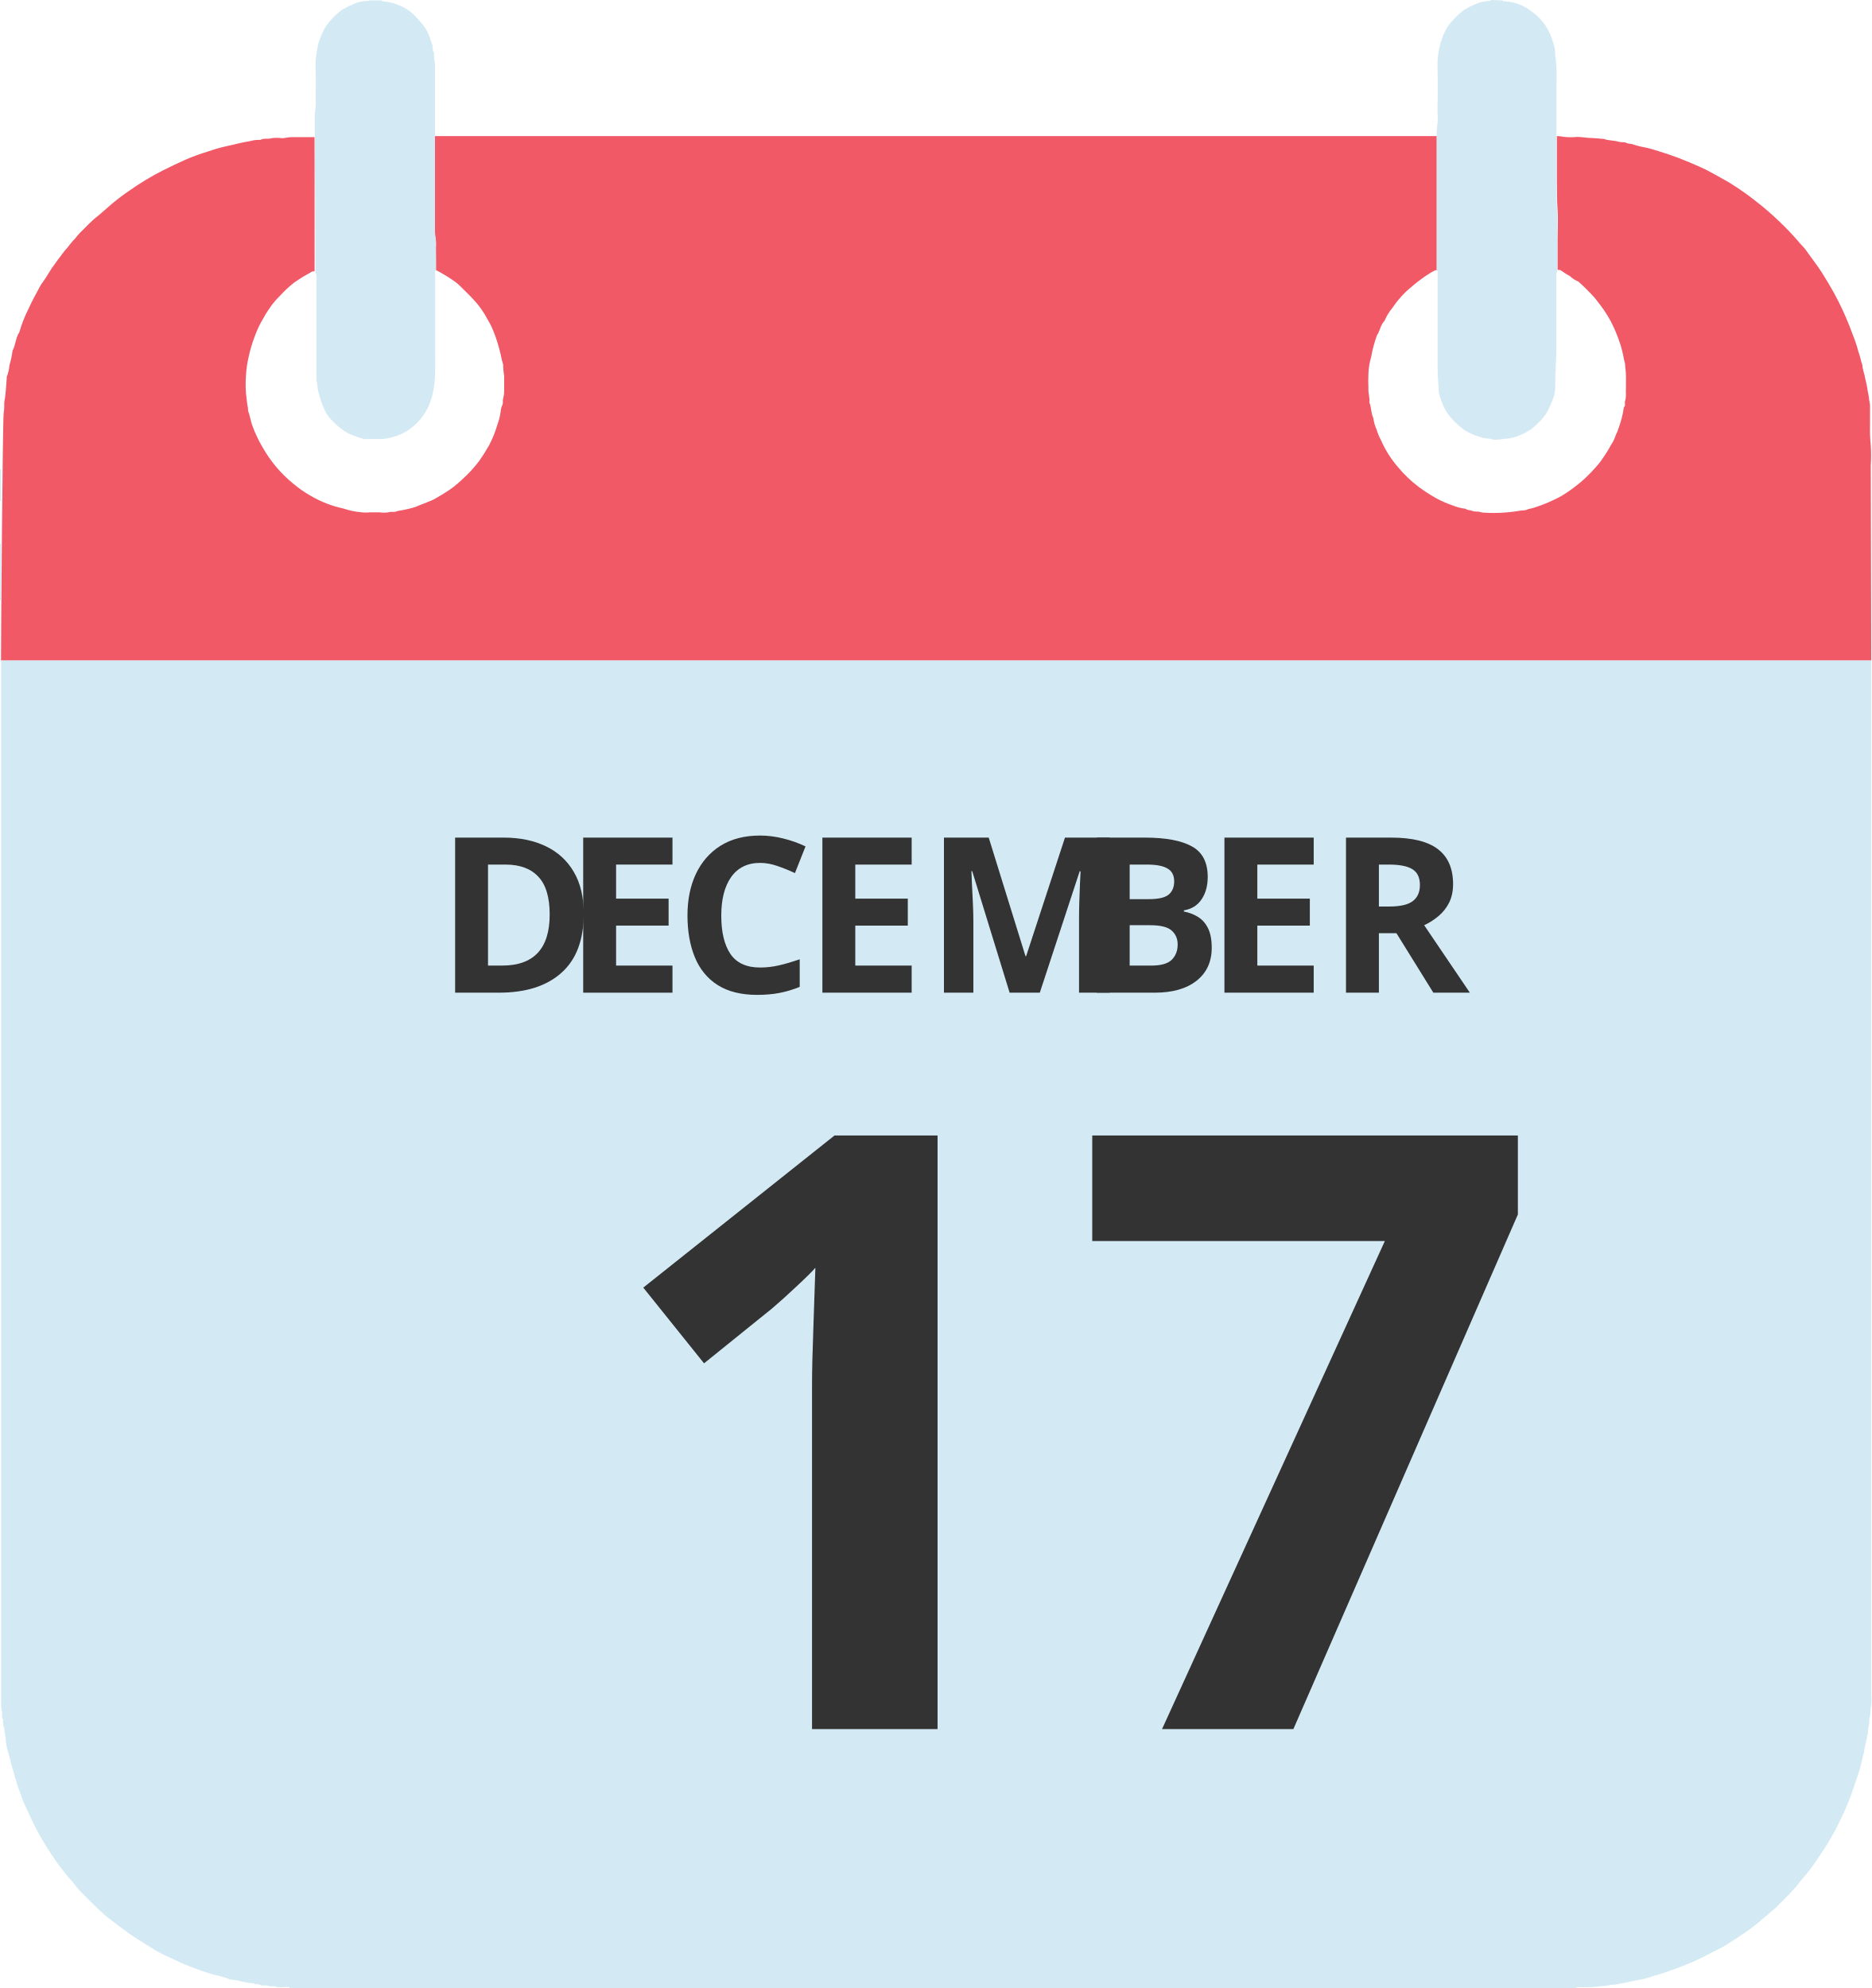
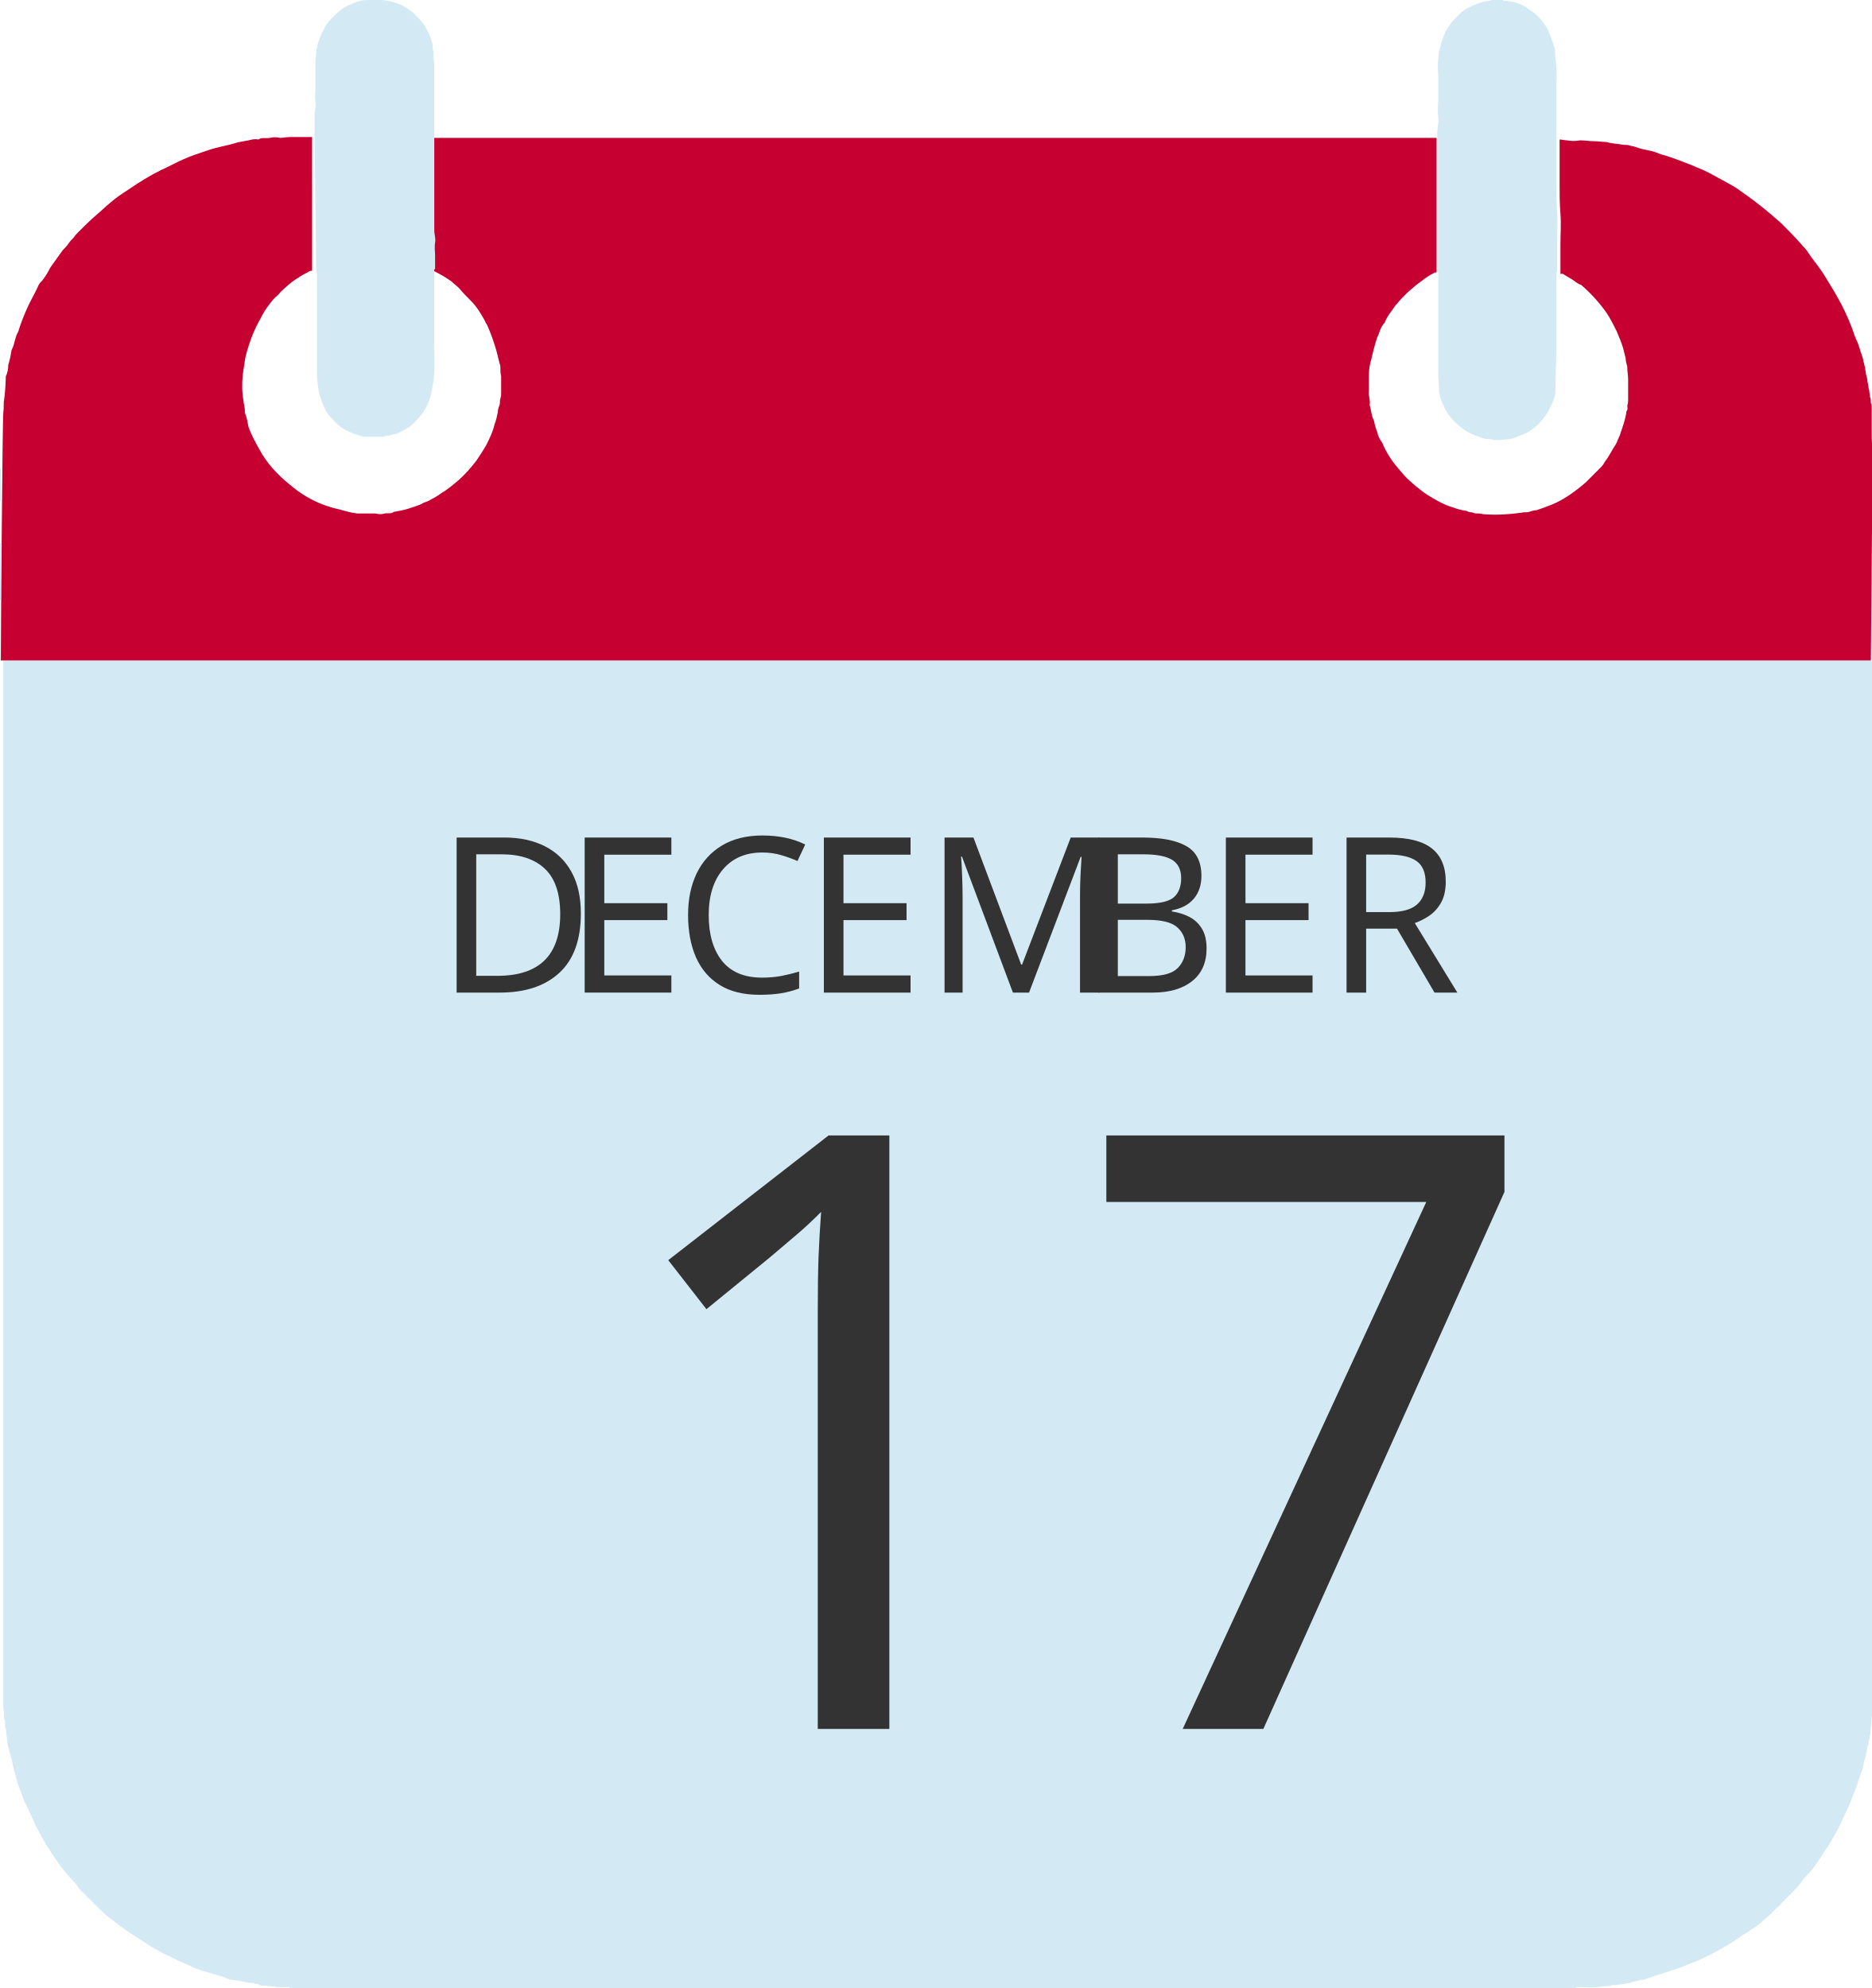
- <svg xmlns="http://www.w3.org/2000/svg" id="Layer_1" data-name="Layer 1" viewBox="0 0 226.66 240.78">
-   <defs>
-     <style>.cls-1{fill:#d3eaf4;}.cls-2{fill:#f15967;}.cls-3{font-size:100.69px;}.cls-3,.cls-4{fill:#333;font-family:D-DIN-Bold, D-DIN;font-weight:700;}.cls-4{font-size:26.29px;}.cls-5{letter-spacing:-0.01em;}.cls-6{letter-spacing:-0.02em;}.cls-7{letter-spacing:-0.01em;}.cls-8{letter-spacing:0em;}</style>
-   </defs>
-   <path class="cls-1" d="M243,263.73H87.24s-.06-.11-.09-.11h-.7a2.07,2.07,0,0,1-.75,0,1.19,1.19,0,0,0-.66-.09,2.42,2.42,0,0,1-.72-.13c-.24,0-.49.07-.73-.07s-.49.05-.69-.16a13.68,13.68,0,0,1-1.43-.21,5.72,5.72,0,0,0-1.42-.25,5.35,5.35,0,0,0-1-.35c-.36-.13-.75-.17-1.12-.28s-.89-.27-1.34-.43-.88-.31-1.32-.48c-.88-.35-1.75-.75-2.61-1.16a15,15,0,0,1-2.07-1.08c-.93-.62-1.91-1.16-2.82-1.82s-1.8-1.32-2.66-2c-.61-.5-1.17-1.06-1.74-1.61s-1-1-1.53-1.53a1.42,1.42,0,0,1-.24-.25c-.44-.66-1-1.19-1.5-1.83s-.86-1.08-1.25-1.65a39.28,39.28,0,0,1-2.1-3.4c-.56-1-1-2.06-1.5-3.11a6.14,6.14,0,0,1-.37-.84c-.19-.67-.49-1.29-.68-1.94s-.43-1.47-.64-2.2c-.14-.52-.25-1.06-.42-1.57a8.26,8.26,0,0,1-.26-1.24,5.21,5.21,0,0,0-.13-1.06c-.09-.24,0-.51-.12-.71a1.91,1.91,0,0,1-.1-.78s0-.13,0-.17c-.22-.25-.07-.55-.12-.83s-.09-.55-.11-.83,0-.58,0-.87V102.93H278.79V228.18a6.07,6.07,0,0,1,0,1.28,2.57,2.57,0,0,0-.09.77,3.76,3.76,0,0,1-.12.77,8.4,8.4,0,0,1-.14,1.24c-.08.3,0,.61-.12.88s0,.37-.1.54-.06.39-.13.53a6.65,6.65,0,0,0-.19,1c-.11.36-.18.75-.27,1.12a13.79,13.79,0,0,1-.4,1.47c-.28.82-.55,1.64-.85,2.46a25.34,25.34,0,0,1-1.1,2.64,33.23,33.23,0,0,1-1.61,3.07c-.18.28-.34.57-.52.84-.47.7-.93,1.41-1.41,2.1-.27.39-.57.75-.86,1.11s-.46.51-.66.78a19.07,19.07,0,0,1-1.37,1.59c-.35.37-.72.72-1.07,1.08a6.43,6.43,0,0,1-.8.77,6.84,6.84,0,0,0-.64.55l-.7.58a17,17,0,0,1-1.4,1.14c-.29.2-.55.43-.86.61s-.6.41-.91.61c-.76.48-1.5,1-2.3,1.37-1.11.57-2.2,1.16-3.35,1.64-.7.3-1.41.56-2.12.82s-1.43.5-2.17.7l-1.14.35c-.29.09-.61.12-.91.19s-.64.1-.92.18c-.52.16-1,.17-1.56.32-.3.08-.63,0-.95.11a4.24,4.24,0,0,1-.94.11,14.39,14.39,0,0,1-2.17.15,3.86,3.86,0,0,0-.76,0S243.06,263.69,243,263.73Z" transform="translate(-52.16 -22.95)" />
-   <path class="cls-2" d="M278.79,102.93H52.28c0-2.41.2-29.33.33-30s0-1.06.12-1.59.21-2.2.25-2.65c0,0,0-.08,0-.11a4.47,4.47,0,0,0,.32-1.38,10.85,10.85,0,0,0,.38-1.78c.39-.7.36-1.56.82-2.23a15.7,15.7,0,0,1,1.13-2.87c.39-.89.87-1.74,1.33-2.6a4.92,4.92,0,0,1,.48-.74c.36-.5.66-1.05,1-1.56.49-.69,1-1.4,1.52-2.06a7.9,7.9,0,0,0,.65-.78,5.58,5.58,0,0,1,.64-.73,8.54,8.54,0,0,1,.62-.73c.71-.68,1.36-1.42,2.13-2,.58-.48,1.14-1,1.72-1.49A25.57,25.57,0,0,1,67.89,46a32.15,32.15,0,0,1,4-2.41c.89-.44,1.78-.87,2.69-1.28a24.89,24.89,0,0,1,2.73-1,20.85,20.85,0,0,1,2.57-.72c.37-.07.75-.17,1.12-.26s1-.22,1.51-.3a3.35,3.35,0,0,1,1.18-.13c.42-.26.91-.06,1.37-.21a3.82,3.82,0,0,1,1.22,0c.42,0,.81-.14,1.24-.13.91,0,1.83,0,2.74,0V55.81a.65.65,0,0,0-.38.07c-.28.19-.6.33-.89.51s-.81.51-1.2.78a14,14,0,0,0-1.69,1.57,10.24,10.24,0,0,0-1,1.12c-.36.51-.71,1-1,1.56A11.8,11.8,0,0,0,83,63.72a17.11,17.11,0,0,0-.75,2.56,12.73,12.73,0,0,0-.29,2,13.38,13.38,0,0,0,.09,3.16,6.53,6.53,0,0,0,.1.72c.08.23,0,.51.13.76.17.52.26,1.07.44,1.58A15.79,15.79,0,0,0,84,77.19a15.49,15.49,0,0,0,3.66,4.33A14,14,0,0,0,89.79,83a13.22,13.22,0,0,0,3.92,1.53,9.37,9.37,0,0,0,2.15.46A5.14,5.14,0,0,0,97,85c.37,0,.74,0,1.11,0A3.34,3.34,0,0,0,99.21,85c.32-.13.72.05,1.05-.15a15.63,15.63,0,0,0,1.78-.37,4.52,4.52,0,0,0,.91-.33c.3-.12.61-.23.91-.36a7,7,0,0,0,.89-.38c.45-.24.87-.52,1.31-.78a11.94,11.94,0,0,0,2-1.54,15.71,15.71,0,0,0,2.17-2.36q.63-.9,1.17-1.86a13.2,13.2,0,0,0,1-2.49,7.1,7.1,0,0,0,.39-1.54A2.33,2.33,0,0,1,113,72c.13-.27,0-.53.1-.78a4,4,0,0,0,.12-.83c0-.64,0-1.29,0-1.93a7.7,7.7,0,0,1-.12-1.35c-.21-.61-.27-1.25-.46-1.86a17.34,17.34,0,0,0-1-2.84c-.14-.28-.31-.54-.45-.81a10.77,10.77,0,0,0-1.74-2.43c-.46-.51-1-1-1.44-1.45a5.47,5.47,0,0,0-.91-.77,20.47,20.47,0,0,0-2.15-1.3V54.11c0-.54,0-1.09,0-1.63s-.14-1-.13-1.53c0-3.84,0-7.68,0-11.52H226.17V55.69a.72.72,0,0,0-.22,0,12.76,12.76,0,0,0-1.71,1.1c-.61.42-1.14.92-1.7,1.39a12.52,12.52,0,0,0-1.2,1.31c-.2.24-.37.51-.55.76a6,6,0,0,0-.94,1.54c-.5.5-.55,1.23-.93,1.78a15,15,0,0,0-.7,2.63,7.73,7.73,0,0,0-.33,2,17,17,0,0,0,0,1.75c-.05.58.18,1.13.12,1.71v.06c.25.59.18,1.26.47,1.85a5,5,0,0,0,.38,1.36,7.86,7.86,0,0,0,.56,1.35,12.76,12.76,0,0,0,2.08,3.28A15.22,15.22,0,0,0,224,81.94a21.21,21.21,0,0,0,2,1.3,12.07,12.07,0,0,0,2.08.92,5.75,5.75,0,0,0,1.58.41c.21.19.49.14.72.23a1.76,1.76,0,0,0,.71.11c.28,0,.51.14.77.13a18.66,18.66,0,0,0,4.35-.23c.29-.07.6,0,.88-.13s.61-.15.89-.25A18.26,18.26,0,0,0,241.31,83,19.08,19.08,0,0,0,244,81a21.74,21.74,0,0,0,1.75-1.84,7.4,7.4,0,0,0,.53-.72c.37-.52.7-1.06,1-1.62a4.15,4.15,0,0,0,.47-.91c.1-.34.3-.62.4-1a12.06,12.06,0,0,0,.68-2.64c.23-.19.09-.44.12-.65a3.28,3.28,0,0,0,.13-.72,11.2,11.2,0,0,1,0-1.16c0-.43,0-.86,0-1.29s-.07-.86-.11-1.3a.44.44,0,0,0,0-.16,8,8,0,0,1-.22-1c-.1-.4-.18-.81-.31-1.21a21,21,0,0,0-.81-2.12,13.55,13.55,0,0,0-.93-1.72c-.41-.67-.91-1.27-1.38-1.89a26.39,26.39,0,0,0-2-2,2.94,2.94,0,0,1-1-.64,8,8,0,0,1-1-.63.58.58,0,0,0-.52-.13V52.07c0-1.23.09-2.47,0-3.68s-.07-2.47-.09-3.7c0-1.75,0-3.5,0-5.26.3,0,.59.06.89.1a7.49,7.49,0,0,0,1.57,0c.54,0,1.06.12,1.59.13s1.1.08,1.65.12h0c.58.22,1.21.15,1.79.34.3.09.65,0,.94.14s.53.08.8.18a10.06,10.06,0,0,0,1.53.38c.56.12,1.09.29,1.63.46.81.25,1.61.52,2.4.82s1.81.73,2.69,1.13,1.54.79,2.3,1.21c.54.3,1.09.6,1.6.94a32.43,32.43,0,0,1,3,2.16,31.15,31.15,0,0,1,2.45,2.13,31.48,31.48,0,0,1,2.4,2.5c.29.38.67.69.94,1.08.64.92,1.35,1.8,1.95,2.75s1,1.63,1.48,2.49a35.87,35.87,0,0,1,1.79,3.82c.22.58.44,1.18.67,1.76a13.68,13.68,0,0,1,.47,1.5,5.82,5.82,0,0,1,.25.84,5.94,5.94,0,0,0,.21.72,4.76,4.76,0,0,0,.14.77,7.77,7.77,0,0,1,.24,1c.1.34.14.68.22,1a6.67,6.67,0,0,0,.14.82,2.56,2.56,0,0,1,.09.66,4.9,4.9,0,0,1,.11.65c0,.82,0,1.64,0,2.46a19.49,19.49,0,0,0,.09,2.41,18.18,18.18,0,0,1,0,2.45Z" transform="translate(-52.16 -22.95)" />
-   <path class="cls-1" d="M234.12,23s.1.11.15.11a5.54,5.54,0,0,1,3.22,1.11,6.6,6.6,0,0,1,2.4,2.85,12.08,12.08,0,0,1,.56,1.7c.09.37,0,.75.11,1.12a19.73,19.73,0,0,1,.1,3.17c0,1.07,0,2.14,0,3.21v3.21c0,1.76,0,3.51,0,5.26,0,1.23,0,2.46.09,3.7s0,2.45,0,3.68v3.74a.7.7,0,0,0-.11.47v4.45c0,1.5,0,3,0,4.5s-.13,2.93-.13,4.39a3.89,3.89,0,0,1-.13,1.18,10.4,10.4,0,0,1-1,2.25,6.72,6.72,0,0,1-1,1.15,6,6,0,0,1-2.27,1.45,4.29,4.29,0,0,1-1.24.36c-.47,0-.94.13-1.41.14a1.87,1.87,0,0,1-.41,0c-.14,0-.28-.1-.42-.11a3.87,3.87,0,0,1-.89-.11,8.7,8.7,0,0,1-2-.8,7.86,7.86,0,0,1-1.56-1.32,5.74,5.74,0,0,1-1.4-2.23,5.15,5.15,0,0,1-.38-1.35c0-.8-.12-1.61-.13-2.41,0-3.84,0-7.67,0-11.51,0-.18,0-.35,0-.53s-.07-.06-.11-.09V39.43c-.07-.76.17-1.51.12-2.28s0-1.6,0-2.4V32.42c0-.78-.05-1.57,0-2.34a9.85,9.85,0,0,1,.29-1.68,8.73,8.73,0,0,1,.63-1.73,5.11,5.11,0,0,1,1-1.35,7.87,7.87,0,0,1,1.32-1.2,12.19,12.19,0,0,1,1.4-.7,4.42,4.42,0,0,1,1.72-.36s.07-.07.1-.11Z" transform="translate(-52.16 -22.95)" />
-   <path class="cls-1" d="M90.28,39.55c0-.86,0-1.71,0-2.57,0-.57.17-1.12.13-1.7s0-1.13,0-1.7V31.83a10.58,10.58,0,0,1,0-1.69,13.07,13.07,0,0,1,.29-1.86,9.28,9.28,0,0,1,.68-1.7,5.37,5.37,0,0,1,.91-1.27,8.31,8.31,0,0,1,1.32-1.19,10.76,10.76,0,0,1,1.4-.7,4.41,4.41,0,0,1,1.84-.36S96.92,23,97,23h1.4s.06.11.09.11a6.3,6.3,0,0,1,2.51.71,5,5,0,0,1,1.36,1,12.84,12.84,0,0,1,1.1,1.24,5.11,5.11,0,0,1,.79,1.54,4.67,4.67,0,0,0,.23.66c.15.35,0,.74.24,1.08a6.85,6.85,0,0,0,.12,1.35q0,4.41,0,8.82c0,3.84,0,7.68,0,11.52,0,.51.17,1,.13,1.53s0,1.09,0,1.63v1.58c-.23,0-.11.22-.11.33,0,1.49,0,3,0,4.49s0,3,0,4.44.07,3-.09,4.45a11.62,11.62,0,0,1-.31,1.58,7,7,0,0,1-1,2.15,6.51,6.51,0,0,1-1.61,1.66,6,6,0,0,1-1.53.83,8.28,8.28,0,0,1-1.76.42h-2a1.27,1.27,0,0,1-.34,0l-1-.32a6.61,6.61,0,0,1-1.32-.62,8.11,8.11,0,0,1-1.51-1.29,4.41,4.41,0,0,1-.93-1.31,10.7,10.7,0,0,1-.84-2.68c0-.37-.13-.7-.13-1.07q0-6,0-11.91a4.69,4.69,0,0,0,0-.53,2.66,2.66,0,0,0-.11-.47Z" transform="translate(-52.16 -22.95)" />
-   <path class="cls-1" d="M52.28,95.68h-.12v-6.9c.19,0,.11.18.11.27,0,1.16,0,2.33,0,3.49Z" transform="translate(-52.16 -22.95)" />
-   <path class="cls-1" d="M52.16,79.78h.12c0,1.2,0,2.4,0,3.59,0,.1.08.25-.11.27Z" transform="translate(-52.16 -22.95)" />
-   <text class="cls-3" transform="translate(71.97 209.42)">17</text>
-   <text class="cls-4" transform="translate(52.76 120.23)">
-     <tspan class="cls-5">D</tspan>
-     <tspan class="cls-6" x="15.51" y="0">E</tspan>
-     <tspan class="cls-7" x="28.97" y="0">C</tspan>
-     <tspan class="cls-8" x="44.48" y="0">EM</tspan>
-     <tspan class="cls-5" x="77.71" y="0">B</tspan>
-     <tspan x="93.17" y="0">ER</tspan>
-   </text>
+ <svg xmlns="http://www.w3.org/2000/svg" version="1.1" id="Layer_1" x="0px" y="0px" viewBox="0 0 226.7 240.8" style="enable-background:new 0 0 226.7 240.8;" xml:space="preserve">
+   <style type="text/css">
+ 	.st0{fill:#D3EAF4;}
+ 	.st1{fill:#C70032;}
+ 	.st2{fill:#333333;}
+ 	.st3{font-family:'D-DIN-Bold';}
+ 	.st4{font-size:100.69px;}
+ 	.st5{font-size:26.29px;}
+ </style>
+   <path class="st0" d="M190.8,240.8H35.1c0,0-0.1-0.1-0.1-0.1h-0.7c-0.2,0-0.5,0-0.8,0c-0.2-0.1-0.4-0.1-0.7-0.1  c-0.2,0-0.5-0.1-0.7-0.1c-0.2,0-0.5,0.1-0.7-0.1s-0.5,0-0.7-0.2c-0.5,0-1-0.1-1.4-0.2c-0.5-0.1-0.9-0.2-1.4-0.2  c-0.3-0.1-0.7-0.3-1-0.4c-0.4-0.1-0.8-0.2-1.1-0.3s-0.9-0.3-1.3-0.4s-0.9-0.3-1.3-0.5c-0.9-0.4-1.8-0.8-2.6-1.2  c-0.7-0.3-1.4-0.7-2.1-1.1c-0.9-0.6-1.9-1.2-2.8-1.8s-1.8-1.3-2.7-2c-0.6-0.5-1.2-1.1-1.7-1.6s-1-1-1.5-1.5  c-0.1-0.1-0.2-0.2-0.2-0.2c-0.4-0.7-1-1.2-1.5-1.8s-0.9-1.1-1.2-1.6c-0.8-1.1-1.5-2.2-2.1-3.4c-0.6-1-1-2.1-1.5-3.1  c-0.1-0.3-0.3-0.6-0.4-0.8c-0.2-0.7-0.5-1.3-0.7-1.9s-0.4-1.5-0.6-2.2c-0.1-0.5-0.2-1.1-0.4-1.6c-0.1-0.4-0.2-0.8-0.3-1.2  c0-0.4-0.1-0.7-0.1-1.1c-0.1-0.2,0-0.5-0.1-0.7c-0.1-0.3-0.1-0.5-0.1-0.8c0,0,0-0.1,0-0.2c-0.2-0.2-0.1-0.6-0.1-0.8  s-0.1-0.6-0.1-0.8s0-0.6,0-0.9V80h226.5v125.2c0,0.4,0,0.9,0,1.3c-0.1,0.3-0.1,0.5-0.1,0.8c0,0.3-0.1,0.5-0.1,0.8  c0,0.4-0.1,0.8-0.1,1.2c-0.1,0.3,0,0.6-0.1,0.9s0,0.4-0.1,0.5s-0.1,0.4-0.1,0.5c-0.1,0.3-0.2,0.7-0.2,1c-0.1,0.4-0.2,0.8-0.3,1.1  c-0.1,0.5-0.2,1-0.4,1.5c-0.3,0.8-0.5,1.6-0.9,2.5c-0.3,0.9-0.7,1.8-1.1,2.6c-0.5,1.1-1,2.1-1.6,3.1c-0.2,0.3-0.3,0.6-0.5,0.8  c-0.5,0.7-0.9,1.4-1.4,2.1c-0.3,0.4-0.6,0.8-0.9,1.1s-0.5,0.5-0.7,0.8c-0.4,0.6-0.9,1.1-1.4,1.6c-0.4,0.4-0.7,0.7-1.1,1.1  c-0.2,0.3-0.5,0.5-0.8,0.8c-0.2,0.2-0.4,0.4-0.6,0.6l-0.7,0.6c-0.4,0.4-0.9,0.8-1.4,1.1c-0.3,0.2-0.5,0.4-0.9,0.6s-0.6,0.4-0.9,0.6  c-0.8,0.5-1.5,1-2.3,1.4c-1.1,0.6-2.2,1.2-3.4,1.6c-0.7,0.3-1.4,0.6-2.1,0.8s-1.4,0.5-2.2,0.7l-1.1,0.4c-0.3,0.1-0.6,0.1-0.9,0.2  s-0.6,0.1-0.9,0.2c-0.5,0.2-1,0.2-1.6,0.3c-0.3,0.1-0.6,0-0.9,0.1c-0.3,0.1-0.6,0.1-0.9,0.1c-0.7,0.1-1.4,0.2-2.2,0.1  c-0.3,0-0.5,0-0.8,0C191,240.7,190.9,240.7,190.8,240.8z" />
+   <path class="st1" d="M226.6,80H0.1c0-2.4,0.2-29.3,0.3-30s0-1.1,0.1-1.6s0.2-2.2,0.2-2.7c0,0,0-0.1,0-0.1c0.2-0.4,0.3-0.9,0.3-1.4  c0.2-0.6,0.3-1.2,0.4-1.8c0.4-0.7,0.4-1.6,0.8-2.2c0.3-1,0.7-2,1.1-2.9c0.4-0.9,0.9-1.7,1.3-2.6c0.1-0.3,0.3-0.5,0.5-0.7  c0.4-0.5,0.7-1,1-1.6c0.5-0.7,1-1.4,1.5-2.1c0.2-0.2,0.5-0.5,0.7-0.8c0.2-0.3,0.4-0.5,0.6-0.7c0.2-0.3,0.4-0.5,0.6-0.7  c0.7-0.7,1.4-1.4,2.1-2c0.6-0.5,1.1-1,1.7-1.5c0.7-0.6,1.4-1.1,2.2-1.6c1.3-0.9,2.6-1.7,4-2.4c0.9-0.4,1.8-0.9,2.7-1.3  c0.9-0.4,1.8-0.7,2.7-1c0.8-0.3,1.7-0.5,2.6-0.7c0.4-0.1,0.8-0.2,1.1-0.3s1-0.2,1.5-0.3c0.4-0.1,0.8-0.2,1.2-0.1  c0.4-0.3,0.9-0.1,1.4-0.2c0.4-0.1,0.8-0.1,1.2,0c0.4,0,0.8-0.1,1.2-0.1c0.9,0,1.8,0,2.7,0v16.2c-0.1,0-0.3,0-0.4,0.1  c-0.3,0.2-0.6,0.3-0.9,0.5s-0.8,0.5-1.2,0.8c-0.6,0.5-1.2,1-1.7,1.6c-0.4,0.3-0.7,0.7-1,1.1c-0.4,0.5-0.7,1-1,1.6  c-0.4,0.7-0.8,1.5-1.1,2.3c-0.3,0.8-0.6,1.7-0.8,2.6c-0.1,0.7-0.2,1.3-0.3,2c-0.1,1.1-0.1,2.1,0.1,3.2c0,0.2,0.1,0.5,0.1,0.7  c0.1,0.2,0,0.5,0.1,0.8c0.2,0.5,0.3,1.1,0.4,1.6c0.3,0.9,0.8,1.8,1.3,2.7c0.9,1.7,2.2,3.1,3.7,4.3c0.7,0.6,1.4,1.1,2.1,1.5  c1.2,0.7,2.5,1.2,3.9,1.5c0.7,0.2,1.4,0.4,2.2,0.5c0.4,0,0.8,0,1.1,0c0.4,0,0.7,0,1.1,0c0.4,0.1,0.7,0.1,1.1,0  c0.3-0.1,0.7,0.1,1.1-0.2c0.6-0.1,1.2-0.2,1.8-0.4c0.3-0.1,0.6-0.2,0.9-0.3c0.3-0.1,0.6-0.2,0.9-0.4c0.3-0.1,0.6-0.2,0.9-0.4  c0.4-0.2,0.9-0.5,1.3-0.8c0.7-0.4,1.4-1,2-1.5c0.8-0.7,1.5-1.5,2.2-2.4c0.4-0.6,0.8-1.2,1.2-1.9c0.4-0.8,0.8-1.6,1-2.5  c0.2-0.5,0.3-1,0.4-1.5c0-0.3,0.1-0.6,0.2-0.8c0.1-0.3,0-0.5,0.1-0.8c0.1-0.3,0.1-0.5,0.1-0.8c0-0.6,0-1.3,0-1.9  c-0.1-0.4-0.1-0.9-0.1-1.3c-0.2-0.6-0.3-1.2-0.5-1.9c-0.3-1-0.6-1.9-1-2.8c-0.1-0.3-0.3-0.5-0.4-0.8c-0.5-0.9-1-1.7-1.7-2.4  c-0.5-0.5-1-1-1.4-1.5c-0.3-0.3-0.6-0.5-0.9-0.8c-0.7-0.5-1.4-0.9-2.2-1.3v-1.5c0-0.5,0-1.1,0-1.6s-0.1-1-0.1-1.5  c0-3.8,0-7.7,0-11.5H174v16.3c-0.1,0-0.1,0-0.2,0c-0.6,0.3-1.2,0.7-1.7,1.1c-0.6,0.4-1.1,0.9-1.7,1.4c-0.4,0.4-0.8,0.8-1.2,1.3  c-0.2,0.2-0.4,0.5-0.6,0.8c-0.4,0.5-0.7,1-0.9,1.5c-0.5,0.5-0.6,1.2-0.9,1.8c-0.3,0.9-0.5,1.7-0.7,2.6c-0.2,0.6-0.3,1.3-0.3,2  c0,0.6,0,1.2,0,1.8c-0.1,0.6,0.2,1.1,0.1,1.7v0.1c0.2,0.6,0.2,1.3,0.5,1.8c0.1,0.5,0.2,0.9,0.4,1.4c0.1,0.5,0.3,0.9,0.6,1.3  c0.5,1.2,1.2,2.3,2.1,3.3c0.7,0.9,1.6,1.7,2.5,2.4c0.6,0.5,1.3,0.9,2,1.3c0.7,0.4,1.4,0.7,2.1,0.9c0.5,0.2,1,0.3,1.6,0.4  c0.2,0.2,0.5,0.1,0.7,0.2c0.2,0.1,0.5,0.1,0.7,0.1c0.3,0,0.5,0.1,0.8,0.1c1.5,0.1,2.9,0,4.4-0.2c0.3-0.1,0.6,0,0.9-0.1  s0.6-0.2,0.9-0.2c1.2-0.4,2.3-0.8,3.3-1.4c1-0.6,1.9-1.3,2.7-2c0.6-0.6,1.2-1.2,1.8-1.8c0.2-0.2,0.4-0.5,0.5-0.7  c0.4-0.5,0.7-1.1,1-1.6c0.2-0.3,0.4-0.6,0.5-0.9c0.1-0.3,0.3-0.6,0.4-1c0.3-0.9,0.6-1.7,0.7-2.6c0.2-0.2,0.1-0.4,0.1-0.7  c0.1-0.2,0.1-0.5,0.1-0.7c0-0.4,0-0.8,0-1.2c0-0.4,0-0.9,0-1.3s-0.1-0.9-0.1-1.3c0-0.1,0-0.1,0-0.2c-0.1-0.3-0.2-0.7-0.2-1  c-0.1-0.4-0.2-0.8-0.3-1.2c-0.2-0.7-0.5-1.4-0.8-2.1c-0.3-0.6-0.6-1.2-0.9-1.7c-0.4-0.7-0.9-1.3-1.4-1.9c-0.6-0.7-1.3-1.4-2-2  c-0.4-0.1-0.7-0.4-1-0.6c-0.3-0.2-0.7-0.4-1-0.6c-0.1-0.1-0.3-0.2-0.5-0.1v-3.6c0-1.2,0.1-2.5,0-3.7s-0.1-2.5-0.1-3.7  c0-1.8,0-3.5,0-5.3c0.3,0,0.6,0.1,0.9,0.1c0.5,0.1,1,0.1,1.6,0c0.5,0,1.1,0.1,1.6,0.1s1.1,0.1,1.6,0.1l0,0c0.6,0.2,1.2,0.2,1.8,0.3  c0.3,0.1,0.6,0,0.9,0.1s0.5,0.1,0.8,0.2c0.5,0.2,1,0.3,1.5,0.4c0.6,0.1,1.1,0.3,1.6,0.5c0.8,0.2,1.6,0.5,2.4,0.8s1.8,0.7,2.7,1.1  s1.5,0.8,2.3,1.2c0.5,0.3,1.1,0.6,1.6,0.9c1,0.7,2,1.4,3,2.2c0.9,0.7,1.7,1.4,2.5,2.1c0.8,0.8,1.6,1.6,2.4,2.5  c0.3,0.4,0.7,0.7,0.9,1.1c0.6,0.9,1.4,1.8,2,2.8s1,1.6,1.5,2.5c0.7,1.2,1.3,2.5,1.8,3.8c0.2,0.6,0.4,1.2,0.7,1.8  c0.2,0.5,0.3,1,0.5,1.5c0.1,0.3,0.2,0.6,0.2,0.8c0.1,0.2,0.1,0.5,0.2,0.7c0,0.3,0.1,0.5,0.1,0.8c0.1,0.3,0.2,0.7,0.2,1  c0.1,0.3,0.1,0.7,0.2,1c0,0.3,0.1,0.5,0.1,0.8c0.1,0.2,0.1,0.4,0.1,0.7c0.1,0.2,0.1,0.4,0.1,0.7c0,0.8,0,1.6,0,2.5  c0,0.8,0,1.6,0.1,2.4c0.1,0.8,0.1,1.6,0,2.4L226.6,80z" />
+   <path class="st0" d="M182,0c0,0,0.1,0.1,0.1,0.1c1.2,0,2.3,0.4,3.2,1.1c1.1,0.7,1.9,1.7,2.4,2.9c0.2,0.6,0.4,1.1,0.6,1.7  c0.1,0.4,0,0.8,0.1,1.1c0.1,1.1,0.2,2.1,0.1,3.2c0,1.1,0,2.1,0,3.2v3.2c0,1.8,0,3.5,0,5.3c0,1.2,0,2.5,0.1,3.7s0,2.5,0,3.7v3.7  c-0.1,0.1-0.1,0.3-0.1,0.5v4.5c0,1.5,0,3,0,4.5c0,1.5-0.1,2.9-0.1,4.4c0,0.4,0,0.8-0.1,1.2c-0.2,0.8-0.6,1.5-1,2.2  c-0.3,0.4-0.6,0.8-1,1.2c-0.6,0.6-1.4,1.1-2.3,1.4c-0.4,0.2-0.8,0.3-1.2,0.4c-0.5,0-0.9,0.1-1.4,0.1c-0.1,0-0.3,0-0.4,0  c-0.1,0-0.3-0.1-0.4-0.1c-0.3,0-0.6,0-0.9-0.1c-0.7-0.2-1.4-0.5-2-0.8c-0.6-0.4-1.1-0.8-1.6-1.3c-0.6-0.6-1.1-1.4-1.4-2.2  c-0.2-0.4-0.3-0.9-0.4-1.3c0-0.8-0.1-1.6-0.1-2.4c0-3.8,0-7.7,0-11.5c0-0.2,0-0.3,0-0.5s-0.1-0.1-0.1-0.1V16.5  c-0.1-0.8,0.2-1.5,0.1-2.3s0-1.6,0-2.4V9.5c0-0.8-0.1-1.6,0-2.3c0-0.6,0.1-1.1,0.3-1.7c0.1-0.6,0.4-1.2,0.6-1.7c0.3-0.5,0.6-1,1-1.4  c0.4-0.4,0.8-0.9,1.3-1.2c0.5-0.3,0.9-0.5,1.4-0.7c0.5-0.2,1.1-0.4,1.7-0.4c0,0,0.1-0.1,0.1-0.1L182,0z" />
+   <path class="st0" d="M38.1,16.6c0-0.9,0-1.7,0-2.6c0-0.6,0.2-1.1,0.1-1.7s0-1.1,0-1.7V8.9c0-0.6,0-1.1,0-1.7  c0.1-0.6,0.1-1.2,0.3-1.9c0.2-0.6,0.4-1.2,0.7-1.7c0.2-0.5,0.5-0.9,0.9-1.3c0.4-0.4,0.8-0.8,1.3-1.2c0.4-0.3,0.9-0.5,1.4-0.7  c0.6-0.3,1.2-0.4,1.8-0.4c0,0,0.1-0.1,0.2-0.1h1.4c0,0,0.1,0.1,0.1,0.1c0.9,0.1,1.7,0.3,2.5,0.7c0.5,0.3,1,0.6,1.4,1  c0.4,0.4,0.8,0.8,1.1,1.2c0.3,0.5,0.6,1,0.8,1.5c0.1,0.2,0.1,0.4,0.2,0.7c0.2,0.4,0,0.7,0.2,1.1c0,0.5,0,0.9,0.1,1.4  c0,2.9,0,5.9,0,8.8c0,3.8,0,7.7,0,11.5c0,0.5,0.2,1,0.1,1.5s0,1.1,0,1.6v1.6c-0.2,0-0.1,0.2-0.1,0.3c0,1.5,0,3,0,4.5s0,3,0,4.4  s0.1,3-0.1,4.4c-0.1,0.5-0.2,1.1-0.3,1.6c-0.2,0.8-0.5,1.5-1,2.2c-0.4,0.6-1,1.2-1.6,1.7c-0.5,0.3-1,0.6-1.5,0.8  c-0.6,0.2-1.2,0.3-1.8,0.4h-2c-0.1,0-0.2,0-0.3,0l-1-0.3c-0.5-0.2-0.9-0.4-1.3-0.6c-0.6-0.4-1.1-0.8-1.5-1.3  c-0.4-0.4-0.7-0.8-0.9-1.3c-0.4-0.9-0.7-1.8-0.8-2.7c0-0.4-0.1-0.7-0.1-1.1c0-4,0-8,0-11.9c0-0.2,0-0.4,0-0.5c0-0.2-0.1-0.3-0.1-0.5  L38.1,16.6z" />
+   <path class="st0" d="M0.1,72.7H0v-6.9c0.2,0,0.1,0.2,0.1,0.3c0,1.2,0,2.3,0,3.5L0.1,72.7z" />
+   <path class="st0" d="M0,56.8h0.1c0,1.2,0,2.4,0,3.6c0,0.1,0.1,0.2-0.1,0.3L0,56.8z" />
+   <text transform="matrix(1 0 0 1 71.97 209.42)" class="st2 st3 st4">17</text>
+   <text transform="matrix(1 0 0 1 52.76 120.23)" class="st2 st3 st5">D</text>
+   <text transform="matrix(1 0 0 1 68.27 120.23)" class="st2 st3 st5">E</text>
+   <text transform="matrix(1 0 0 1 81.73 120.23)" class="st2 st3 st5">C</text>
+   <text transform="matrix(1 0 0 1 97.24 120.23)" class="st2 st3 st5">EM</text>
+   <text transform="matrix(1 0 0 1 130.47 120.23)" class="st2 st3 st5">B</text>
+   <text transform="matrix(1 0 0 1 145.93 120.23)" class="st2 st3 st5">ER</text>
</svg>
